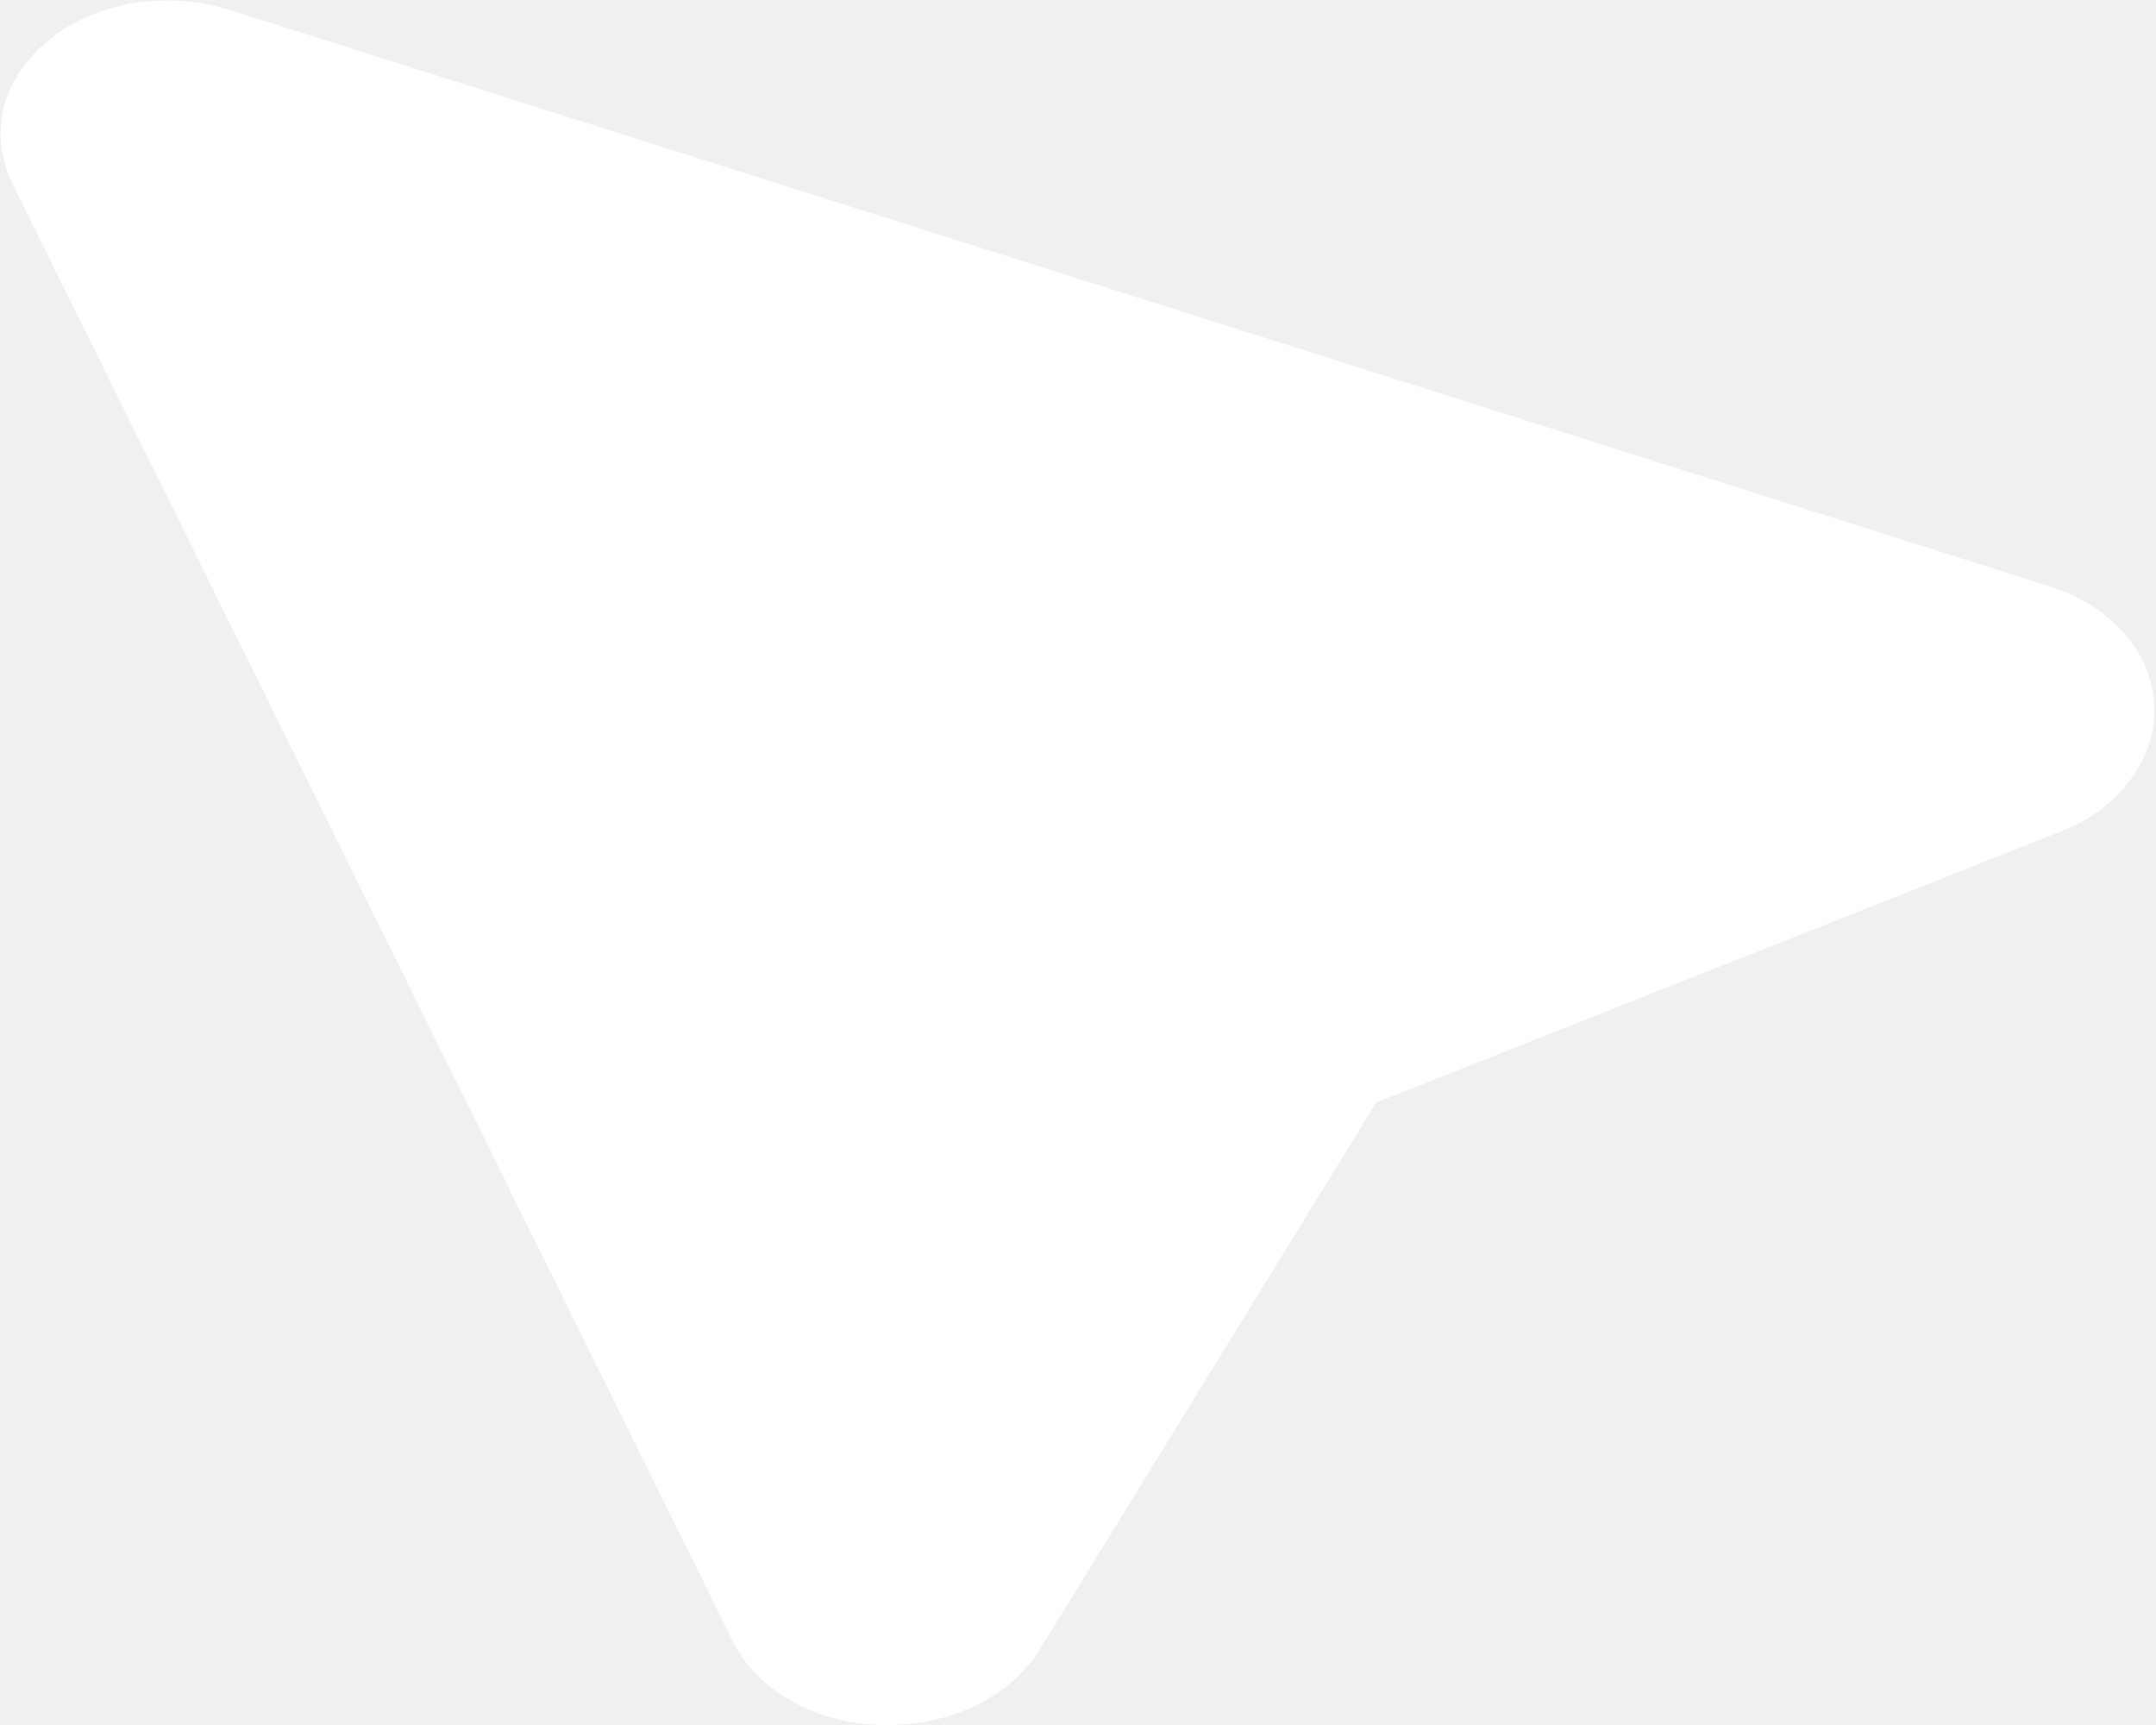
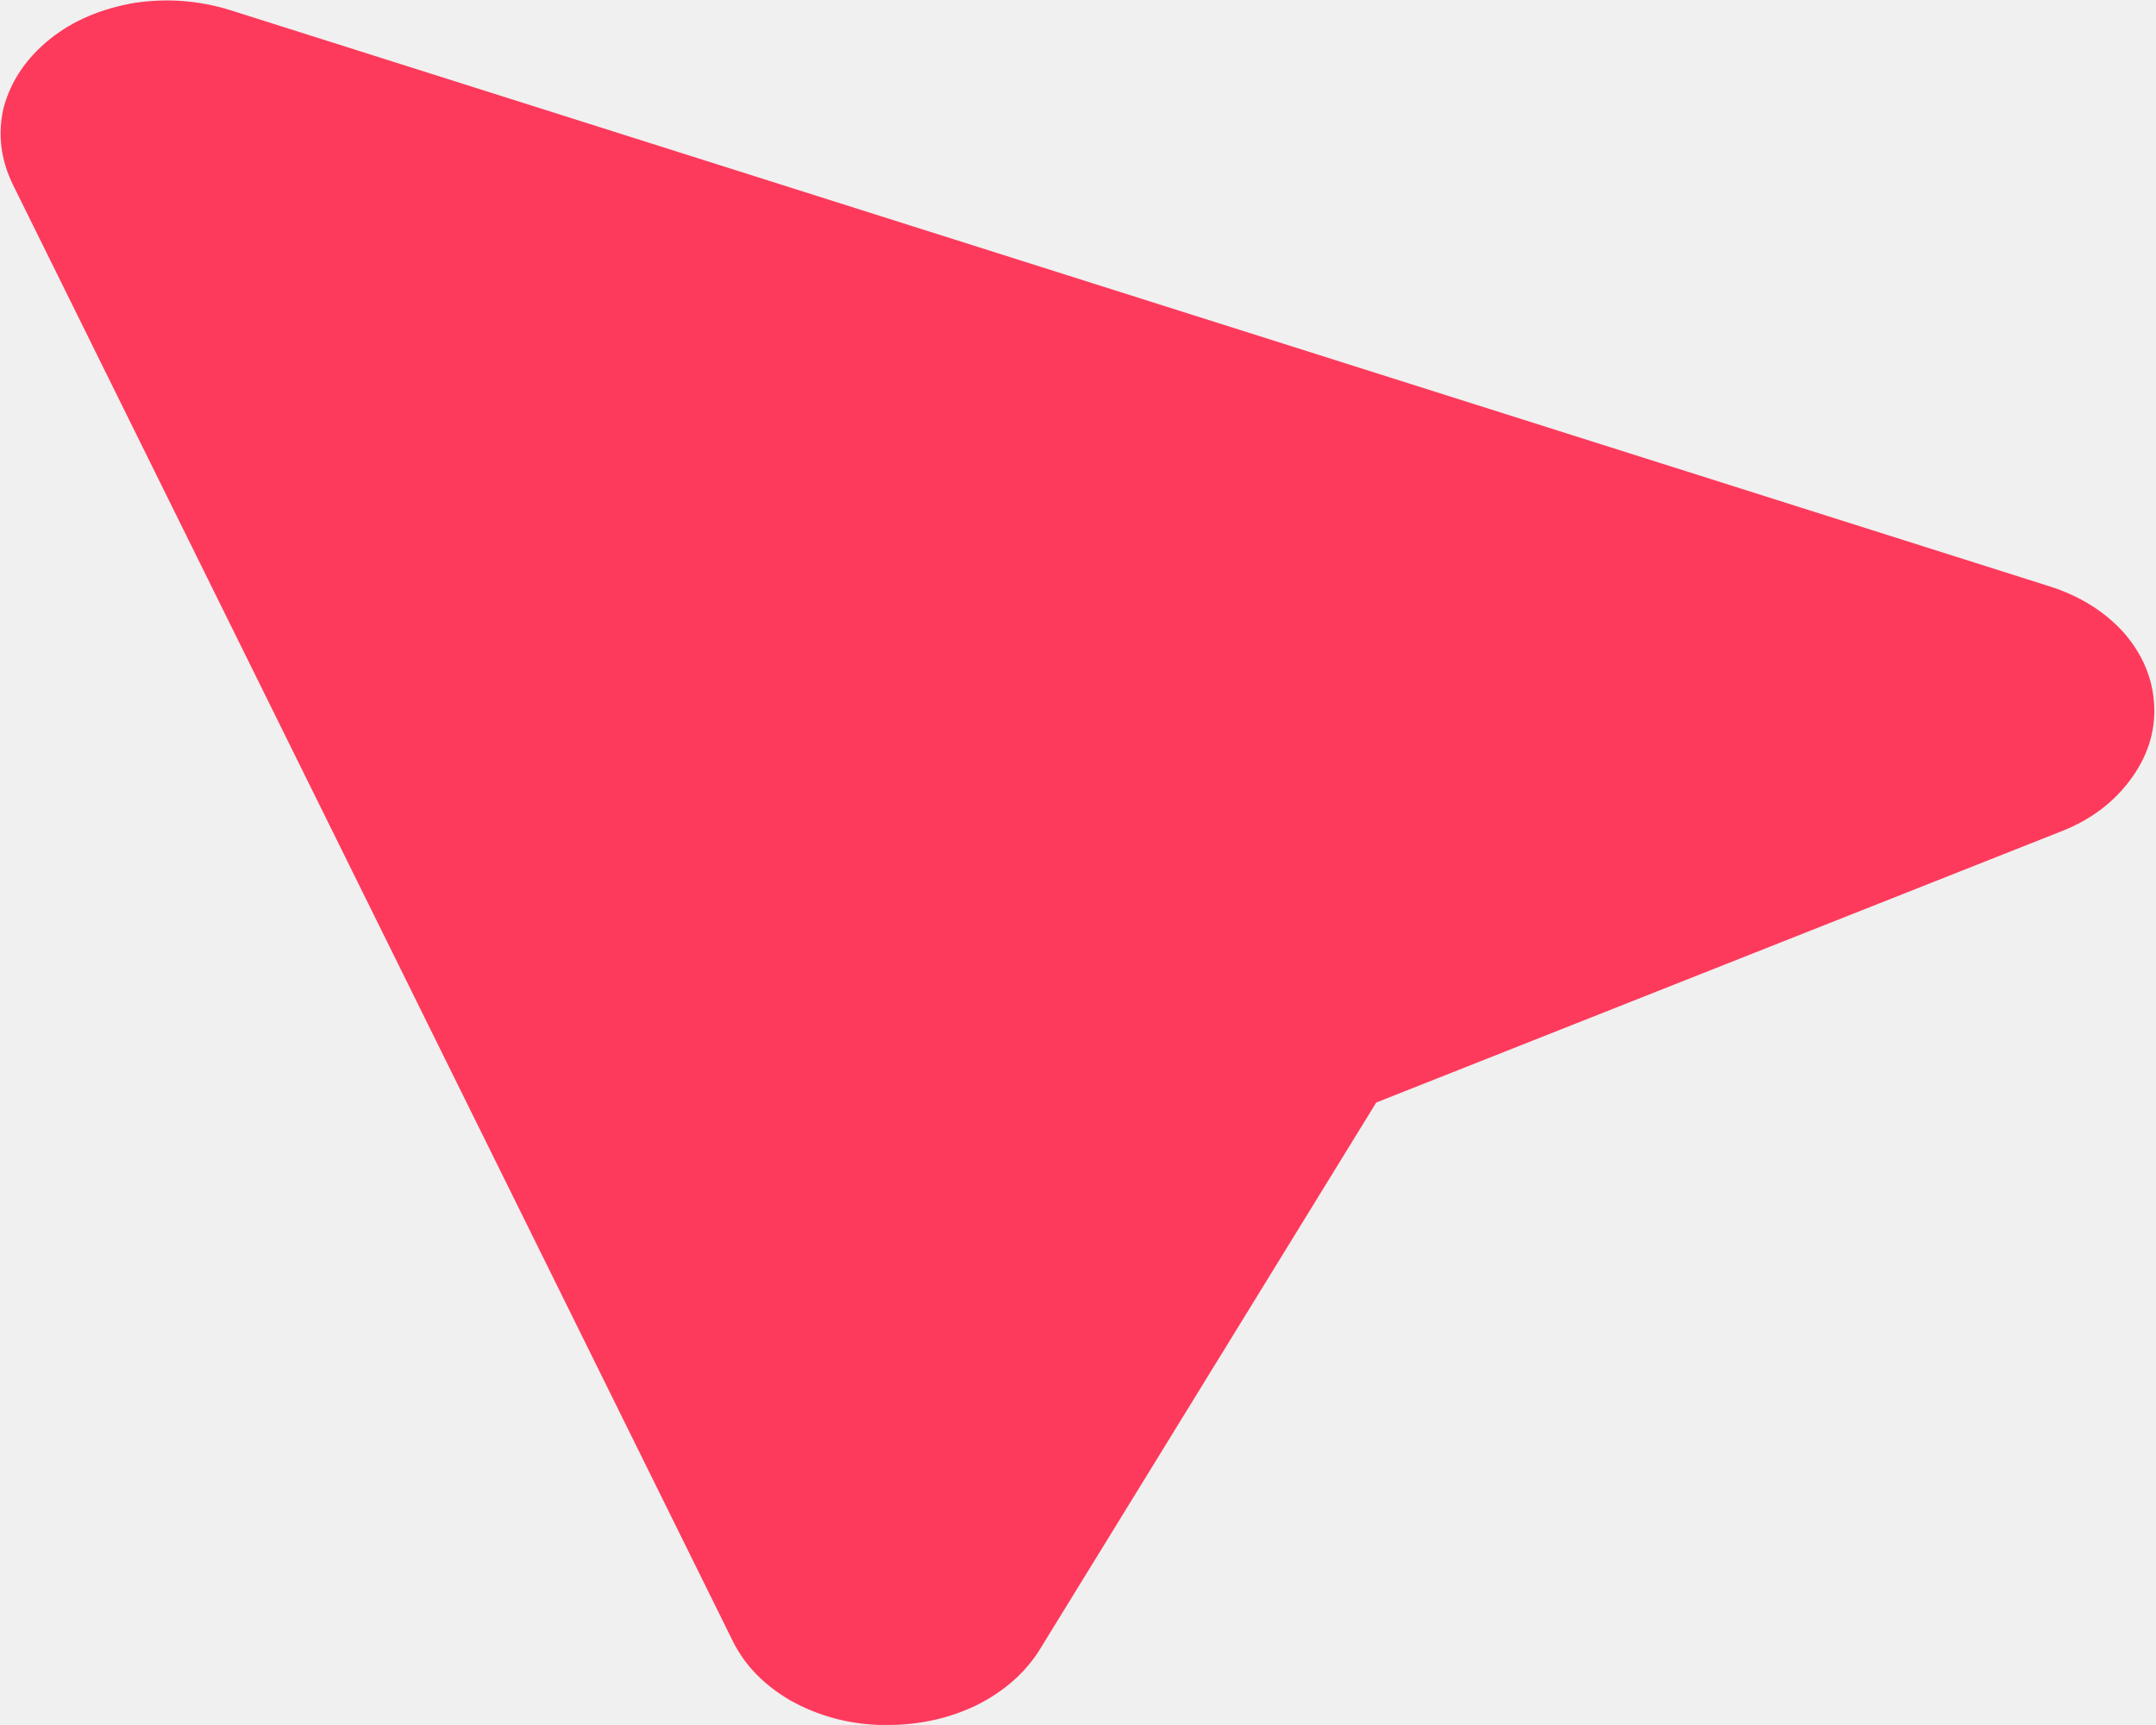
<svg xmlns="http://www.w3.org/2000/svg" width="420" height="336" viewBox="0 0 420 336" fill="none">
-   <path d="M415.101 151.76C418.367 147.279 419.882 142.518 419.648 137.479C419.417 132.252 417.433 127.491 413.699 123.198C409.964 119.092 405.183 116.104 399.351 114.237L44.801 1.957C38.734 0.09 32.551 -0.379 26.25 0.555C19.715 1.676 14.234 4.008 9.801 7.555C5.133 11.289 2.101 15.77 0.699 20.996C-0.465 26.035 0.117 30.984 2.449 35.836L142.799 319.756C145.131 324.42 148.865 328.248 153.998 331.233C159.365 334.221 165.197 335.807 171.498 335.994H172.896C179.197 335.994 185.033 334.686 190.396 332.072C195.533 329.459 199.498 326.006 202.298 321.713L268.099 214.753L401.799 161.831C407.397 159.593 411.83 156.23 415.1 151.753L415.101 151.76Z" fill="white" />
+   <path d="M415.101 151.76C418.367 147.279 419.882 142.518 419.648 137.479C419.417 132.252 417.433 127.491 413.699 123.198C409.964 119.092 405.183 116.104 399.351 114.237L44.801 1.957C38.734 0.09 32.551 -0.379 26.25 0.555C19.715 1.676 14.234 4.008 9.801 7.555C5.133 11.289 2.101 15.77 0.699 20.996C-0.465 26.035 0.117 30.984 2.449 35.836L142.799 319.756C145.131 324.42 148.865 328.248 153.998 331.233C159.365 334.221 165.197 335.807 171.498 335.994H172.896C179.197 335.994 185.033 334.686 190.396 332.072C195.533 329.459 199.498 326.006 202.298 321.713L268.099 214.753L401.799 161.831C407.397 159.593 411.83 156.23 415.1 151.753L415.101 151.76Z" fill="#FD3A5C" />
</svg>
